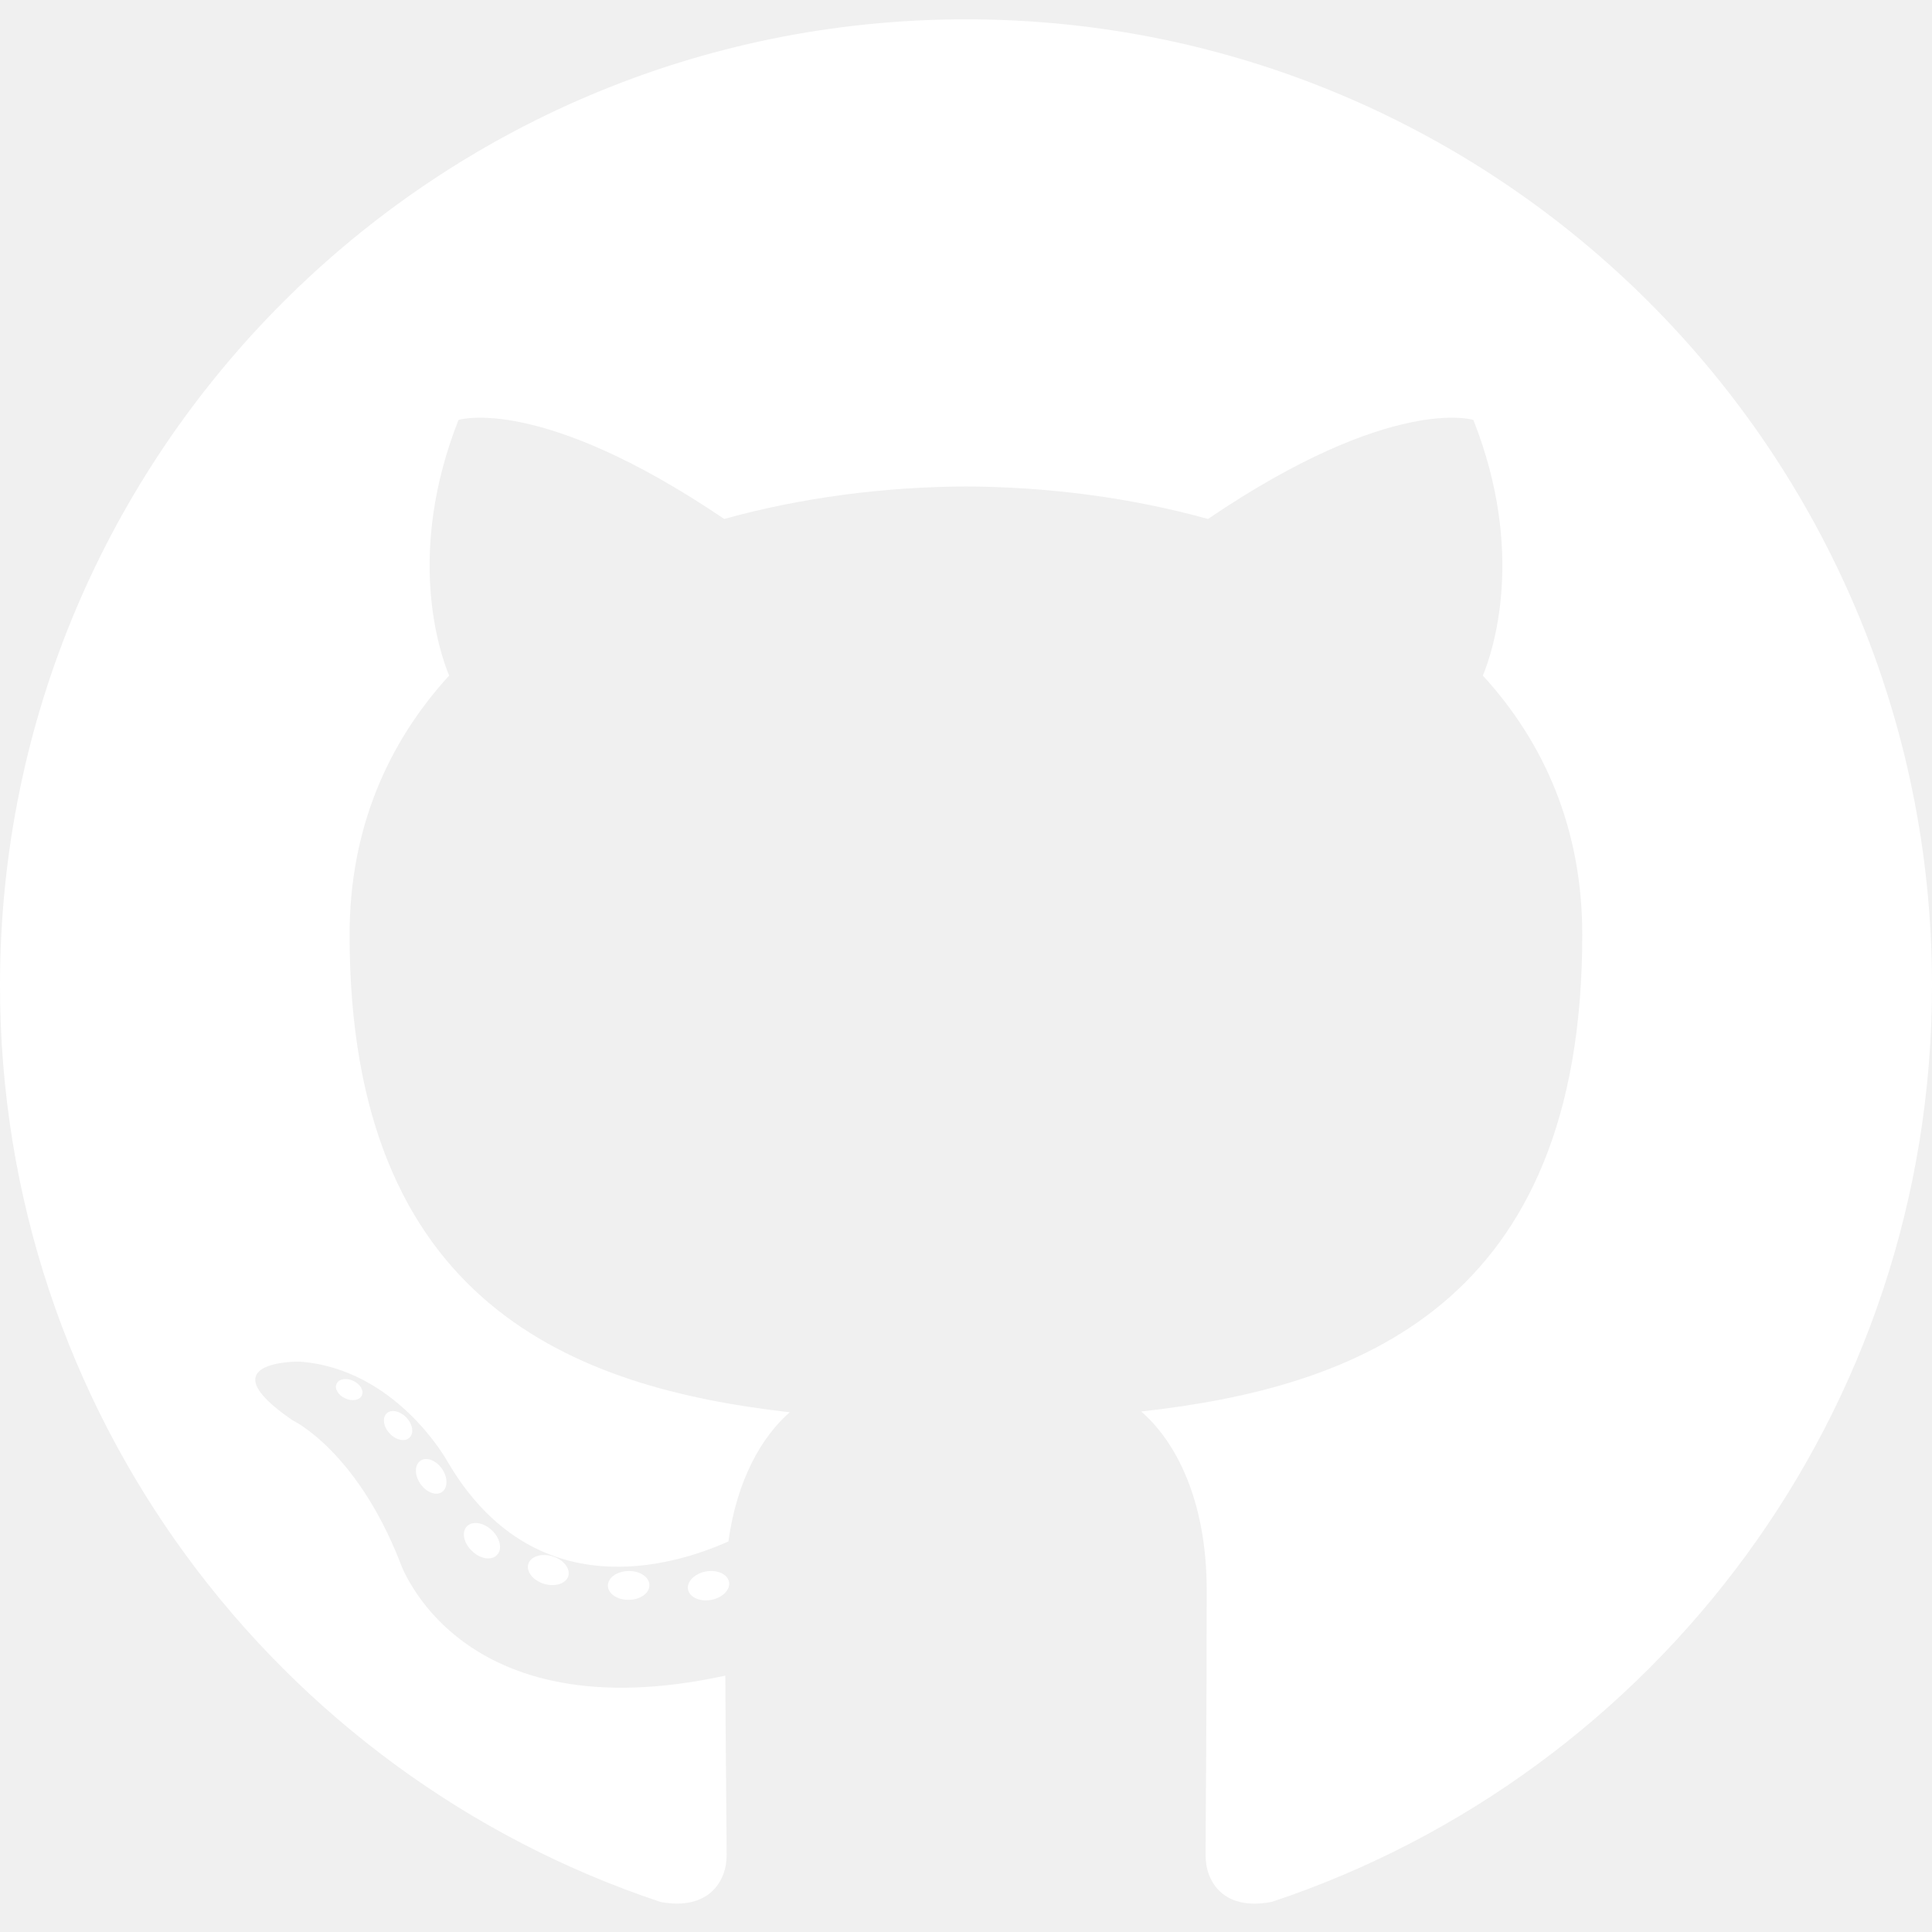
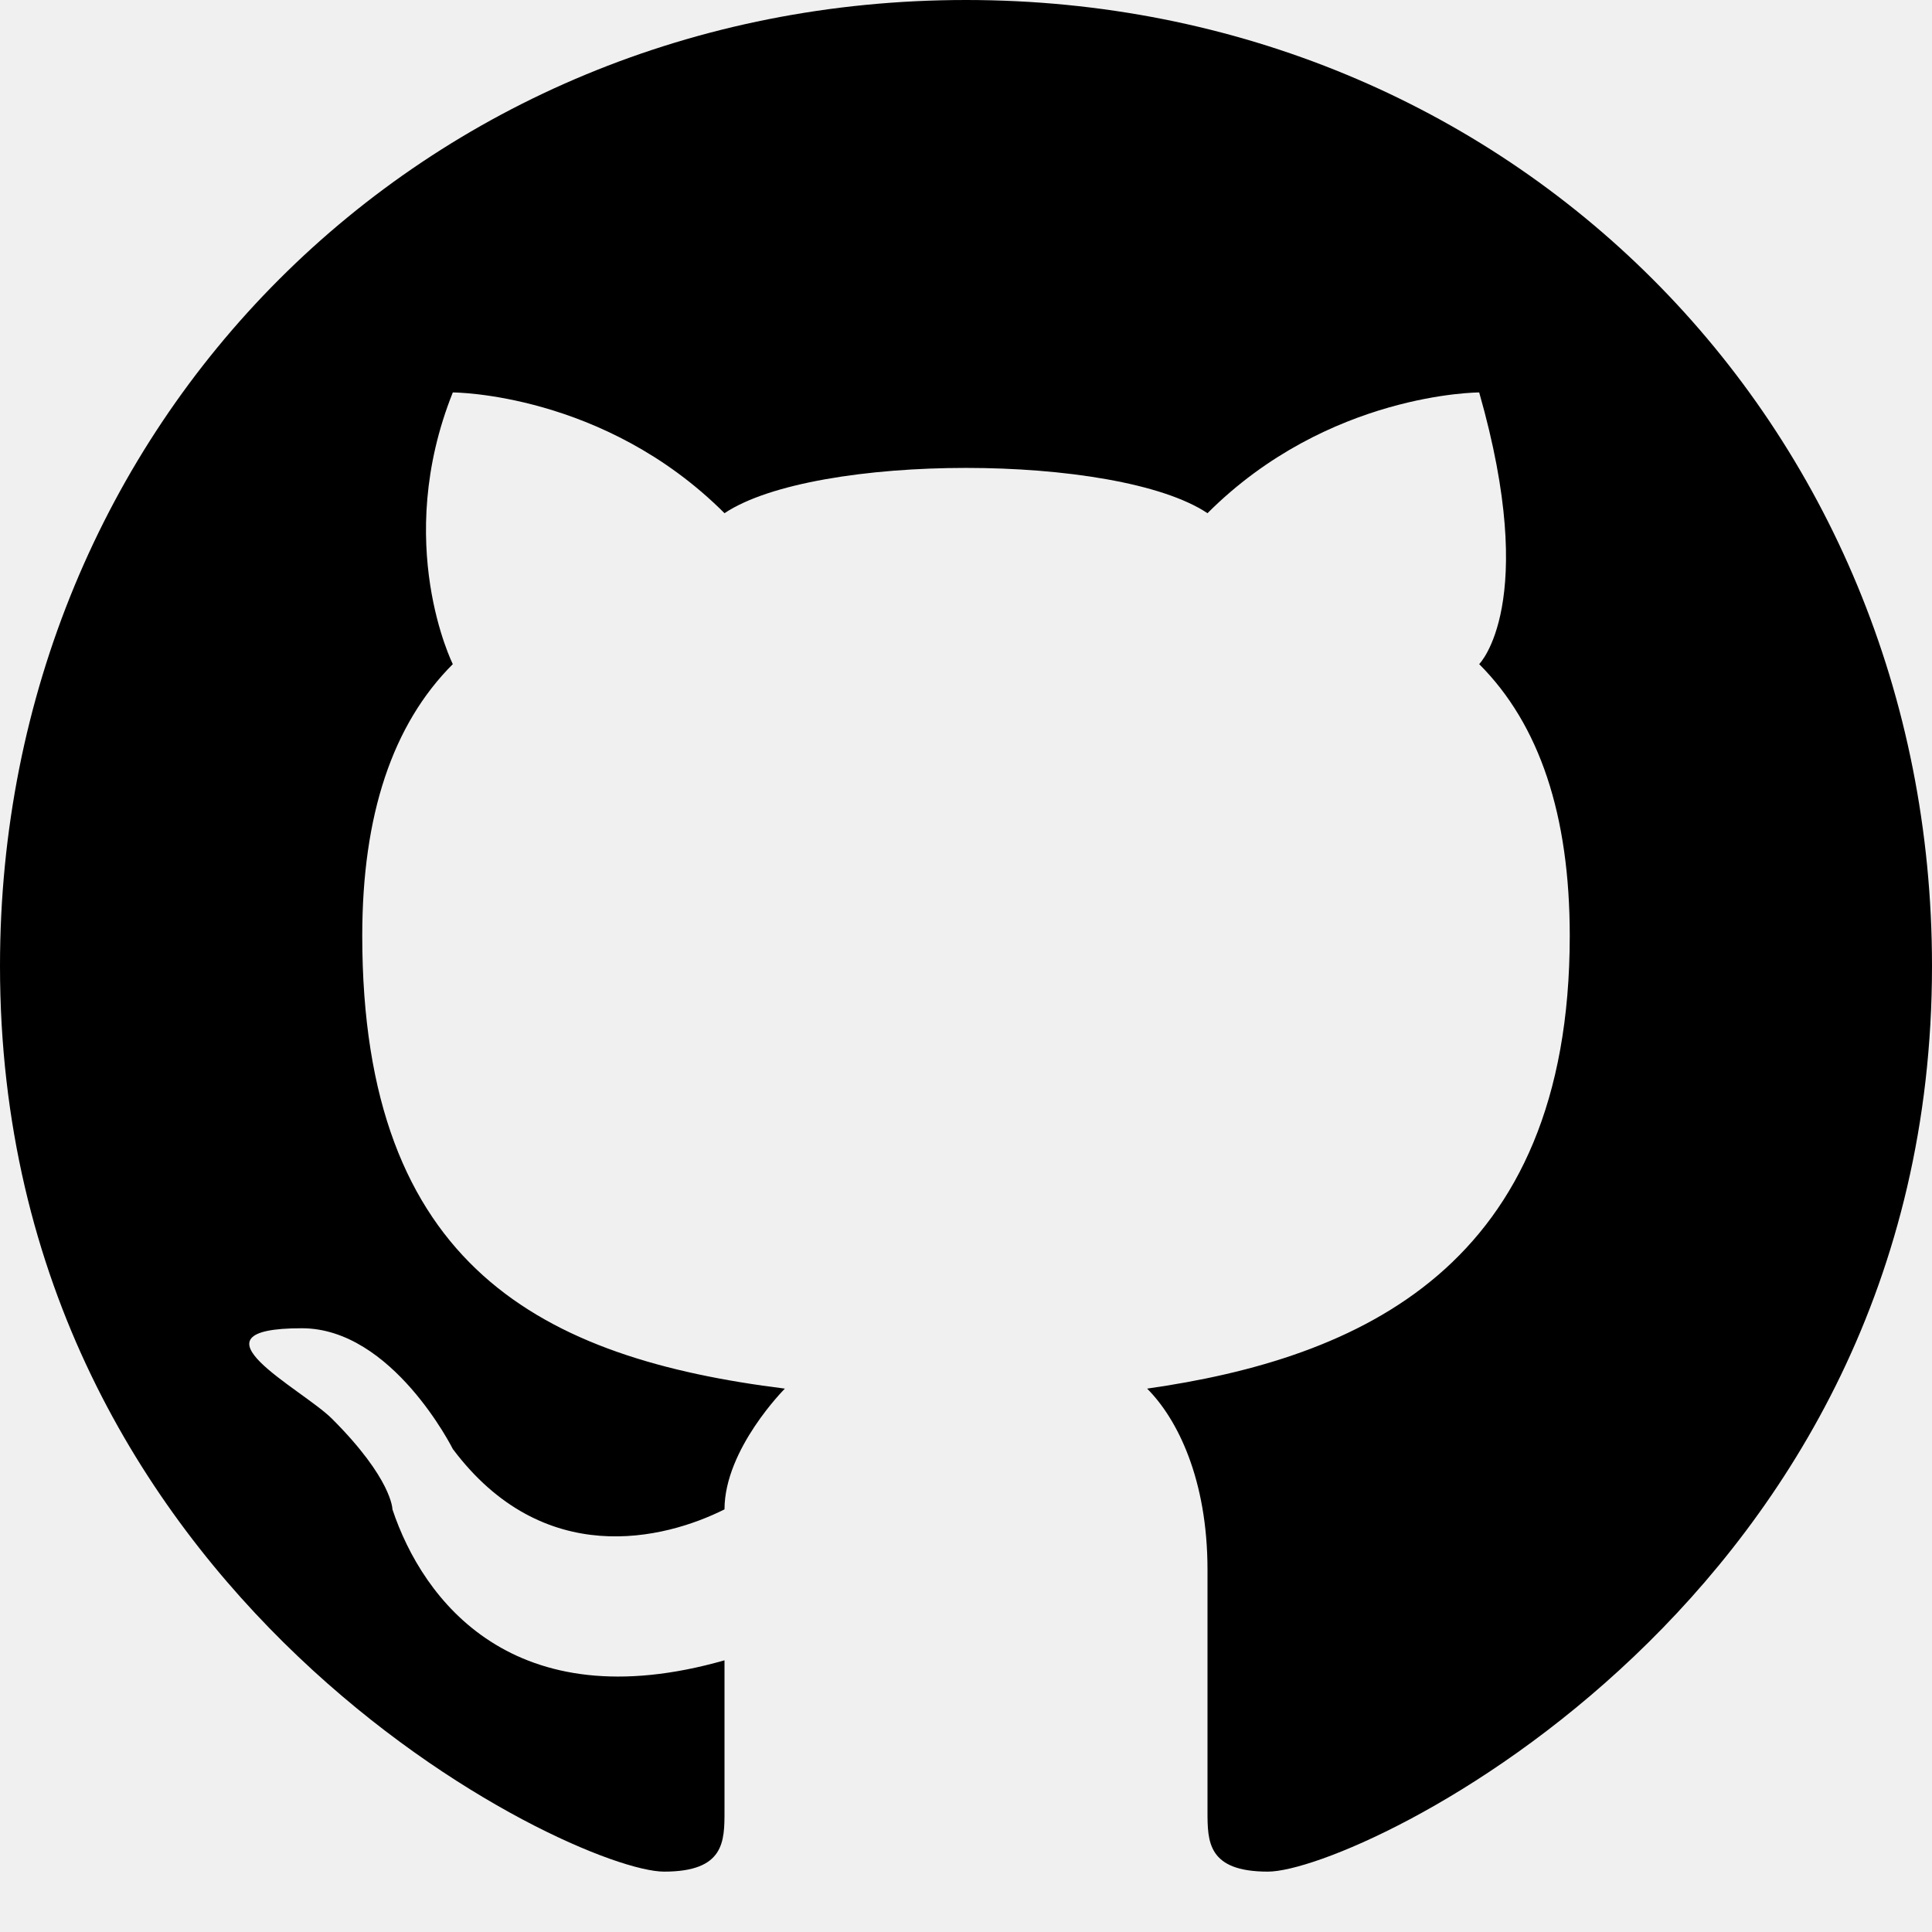
- <svg xmlns="http://www.w3.org/2000/svg" width="100" height="100" viewBox="0 0 100 100" fill="none">
-   <g id="github">
-     <g id="github_2">
-       <path id="Vector" d="M50 1C22.389 1 0 23.386 0 51C0 73.092 14.327 91.834 34.193 98.446C36.692 98.908 37.61 97.361 37.61 96.04C37.61 94.848 37.563 90.909 37.542 86.731C23.631 89.756 20.696 80.832 20.696 80.832C18.422 75.052 15.145 73.516 15.145 73.516C10.608 70.412 15.486 70.476 15.486 70.476C20.508 70.829 23.151 75.629 23.151 75.629C27.611 83.273 34.848 81.063 37.701 79.785C38.15 76.553 39.446 74.348 40.876 73.099C29.77 71.835 18.095 67.547 18.095 48.389C18.095 42.93 20.049 38.47 23.247 34.968C22.728 33.709 21.017 28.623 23.732 21.736C23.732 21.736 27.93 20.392 37.485 26.861C41.473 25.753 45.751 25.198 50 25.179C54.249 25.198 58.53 25.753 62.526 26.861C72.07 20.392 76.262 21.736 76.262 21.736C78.984 28.623 77.272 33.709 76.753 34.968C79.958 38.47 81.898 42.93 81.898 48.389C81.898 67.593 70.201 71.822 59.068 73.059C60.861 74.611 62.459 77.654 62.459 82.319C62.459 89.009 62.401 94.393 62.401 96.04C62.401 97.371 63.301 98.93 65.836 98.439C85.692 91.82 100 73.085 100 51C100 23.386 77.614 1 50 1Z" fill="white" />
-       <path id="Vector_2" d="M18.727 72.227C18.617 72.475 18.226 72.549 17.87 72.379C17.507 72.216 17.303 71.877 17.421 71.628C17.529 71.372 17.92 71.301 18.282 71.472C18.645 71.635 18.852 71.977 18.727 72.227ZM21.186 74.421C20.948 74.642 20.482 74.539 20.165 74.19C19.838 73.841 19.777 73.376 20.019 73.151C20.265 72.93 20.717 73.033 21.045 73.382C21.372 73.735 21.435 74.198 21.186 74.421L21.186 74.421ZM22.874 77.229C22.567 77.442 22.066 77.242 21.756 76.797C21.45 76.353 21.45 75.82 21.763 75.606C22.074 75.392 22.567 75.585 22.881 76.026C23.186 76.478 23.186 77.011 22.873 77.229L22.874 77.229ZM25.727 80.481C25.453 80.783 24.869 80.702 24.442 80.289C24.005 79.886 23.883 79.314 24.158 79.012C24.435 78.709 25.022 78.794 25.453 79.203C25.887 79.606 26.019 80.182 25.727 80.481H25.727ZM29.415 81.579C29.294 81.97 28.732 82.148 28.166 81.982C27.6 81.811 27.23 81.352 27.344 80.956C27.462 80.562 28.026 80.376 28.597 80.555C29.162 80.725 29.533 81.18 29.415 81.579H29.415ZM33.612 82.044C33.626 82.457 33.146 82.799 32.551 82.806C31.953 82.819 31.47 82.485 31.463 82.08C31.463 81.663 31.933 81.325 32.531 81.315C33.125 81.303 33.612 81.634 33.612 82.044ZM37.735 81.886C37.806 82.288 37.393 82.702 36.803 82.812C36.222 82.918 35.685 82.669 35.611 82.27C35.539 81.858 35.96 81.445 36.539 81.338C37.131 81.235 37.66 81.477 37.735 81.886Z" fill="white" />
-     </g>
-   </g>
+ <svg xmlns="http://www.w3.org/2000/svg" width="100" height="100" viewBox="0 0 64 64">
+   <path fill="currentColor" d="M32 0C14 0 0 14 0 32c0 21 19 30 22 30c2 0 2-1 2-2v-5c-7 2-10-2-11-5c0 0 0-1-2-3c-1-1-5-3-1-3c3 0 5 4 5 4c3 4 7 3 9 2c0-2 2-4 2-4c-8-1-14-4-14-15q0-6 3-9s-2-4 0-9c0 0 5 0 9 4c3-2 13-2 16 0c4-4 9-4 9-4c2 7 0 9 0 9q3 3 3 9c0 11-7 14-14 15c1 1 2 3 2 6v8c0 1 0 2 2 2c3 0 22-9 22-30C64 14 50 0 32 0" />
</svg>
